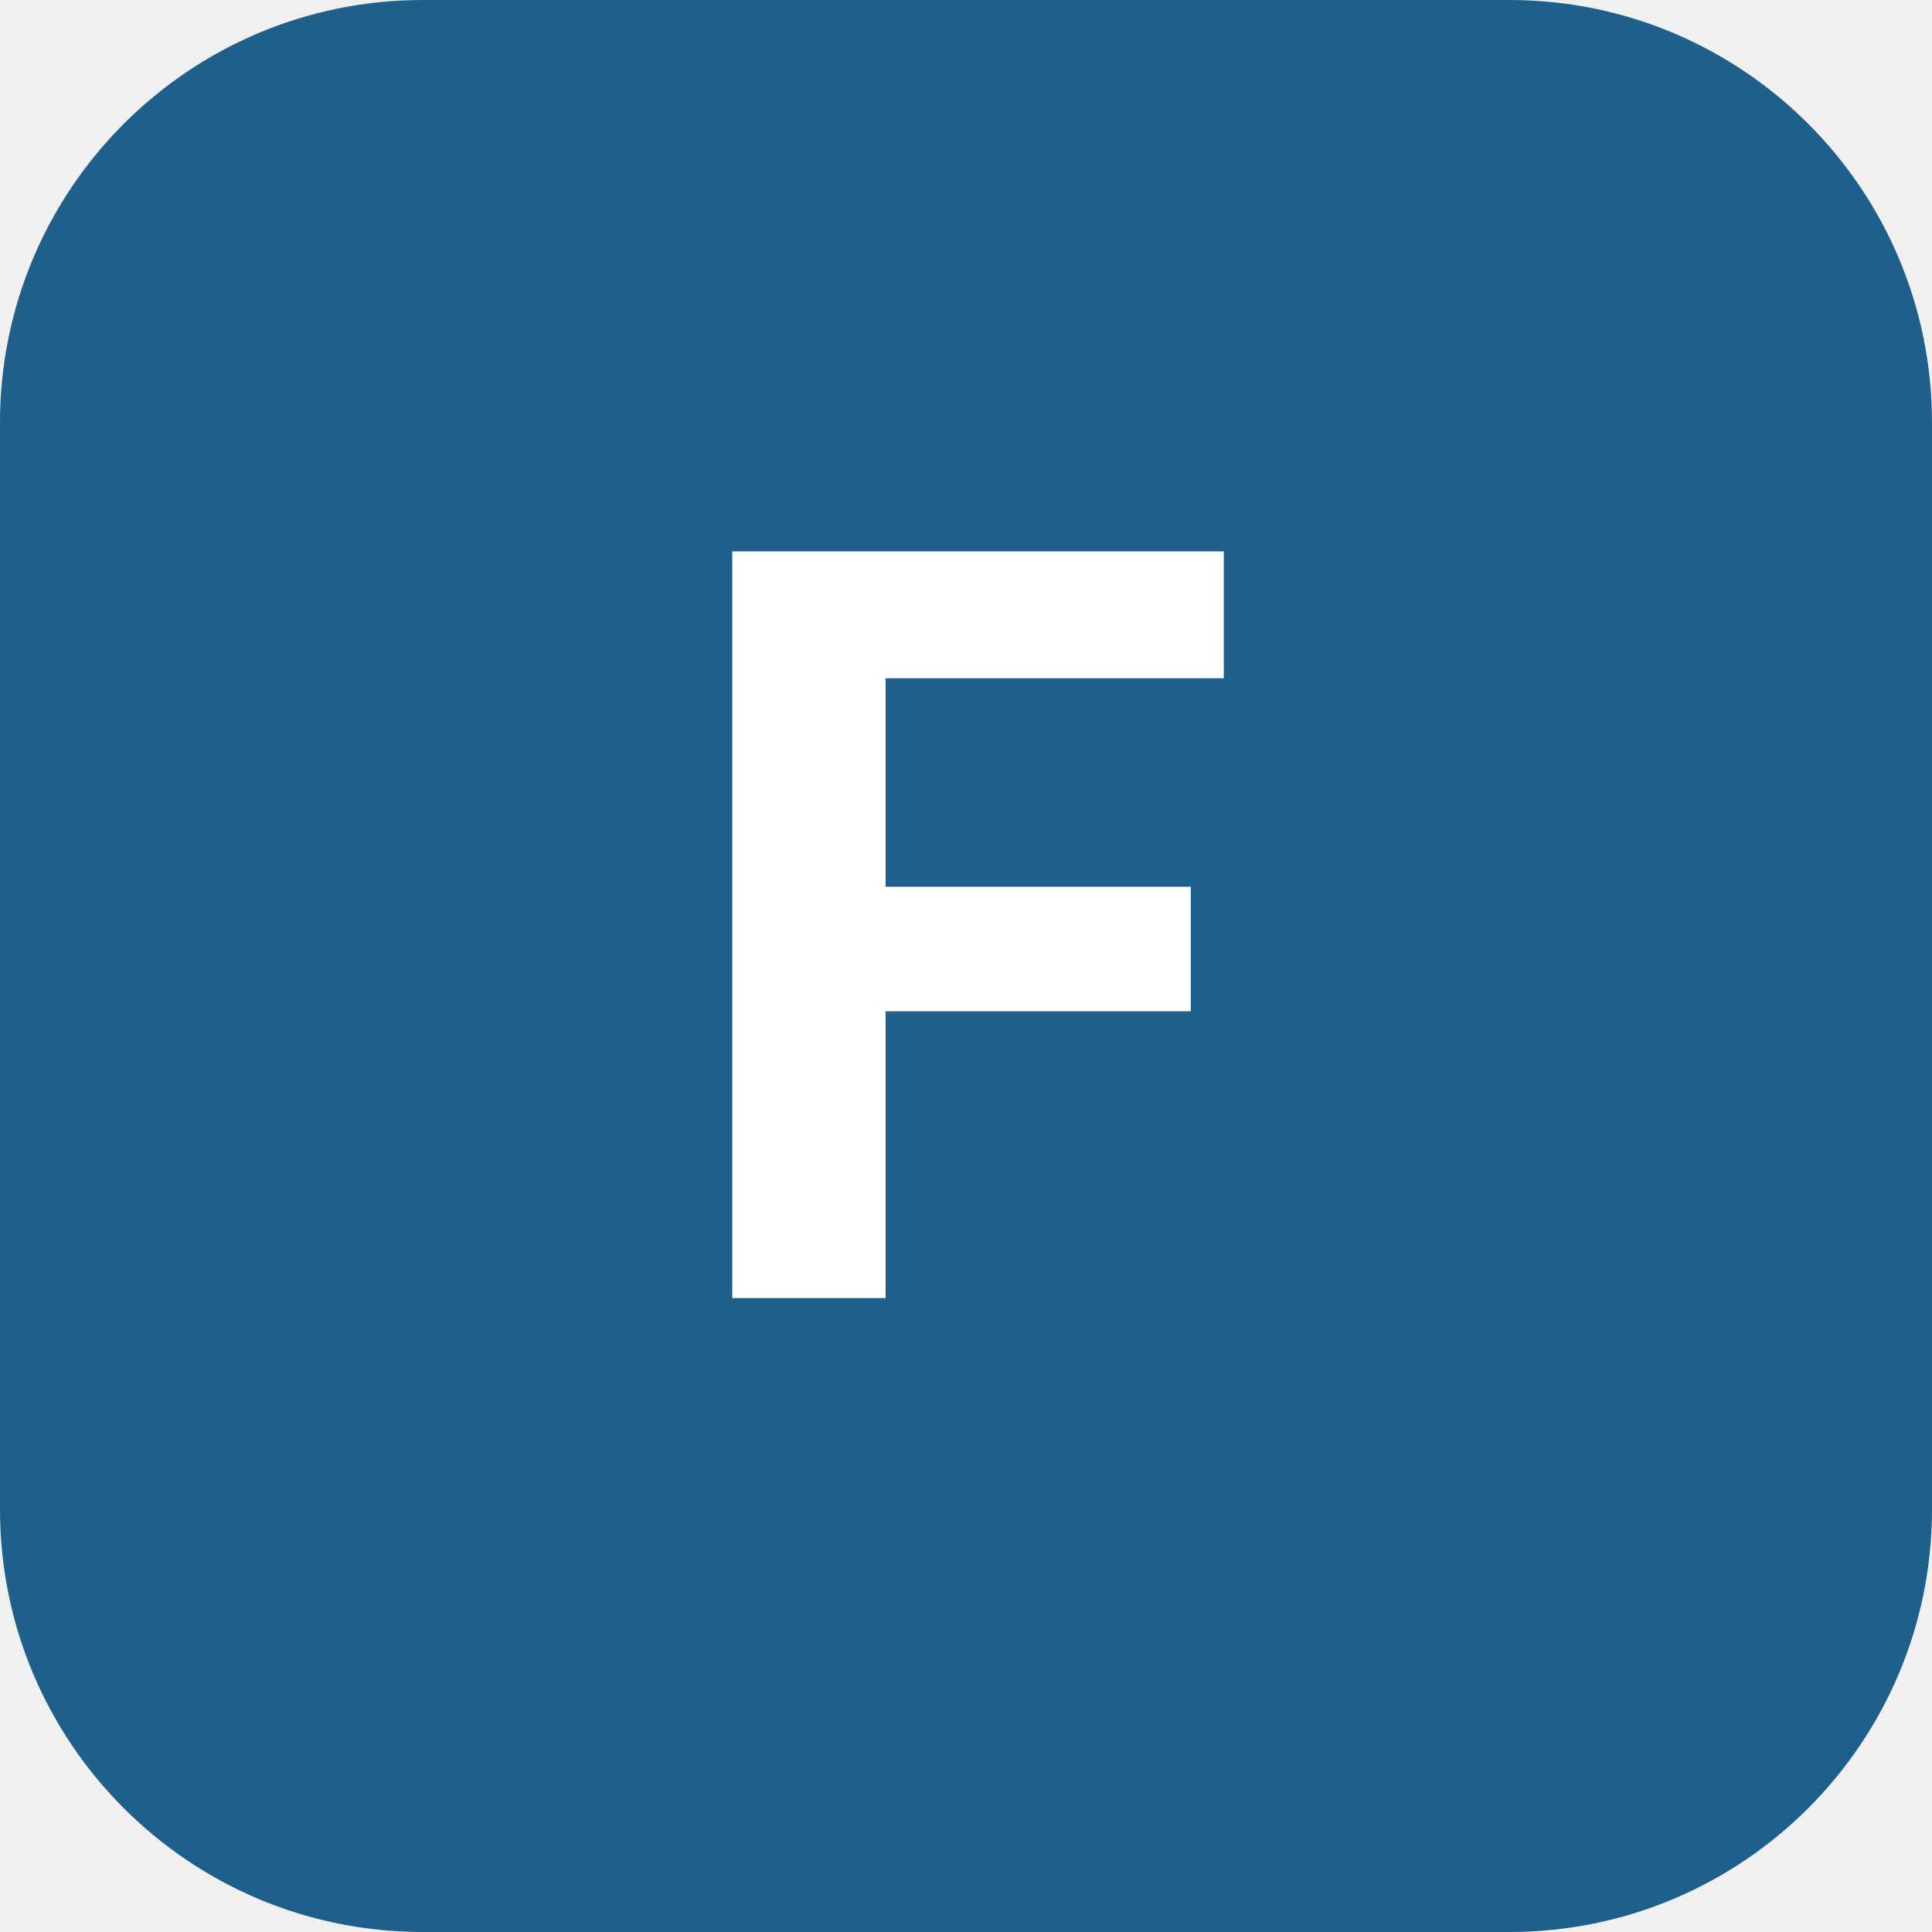
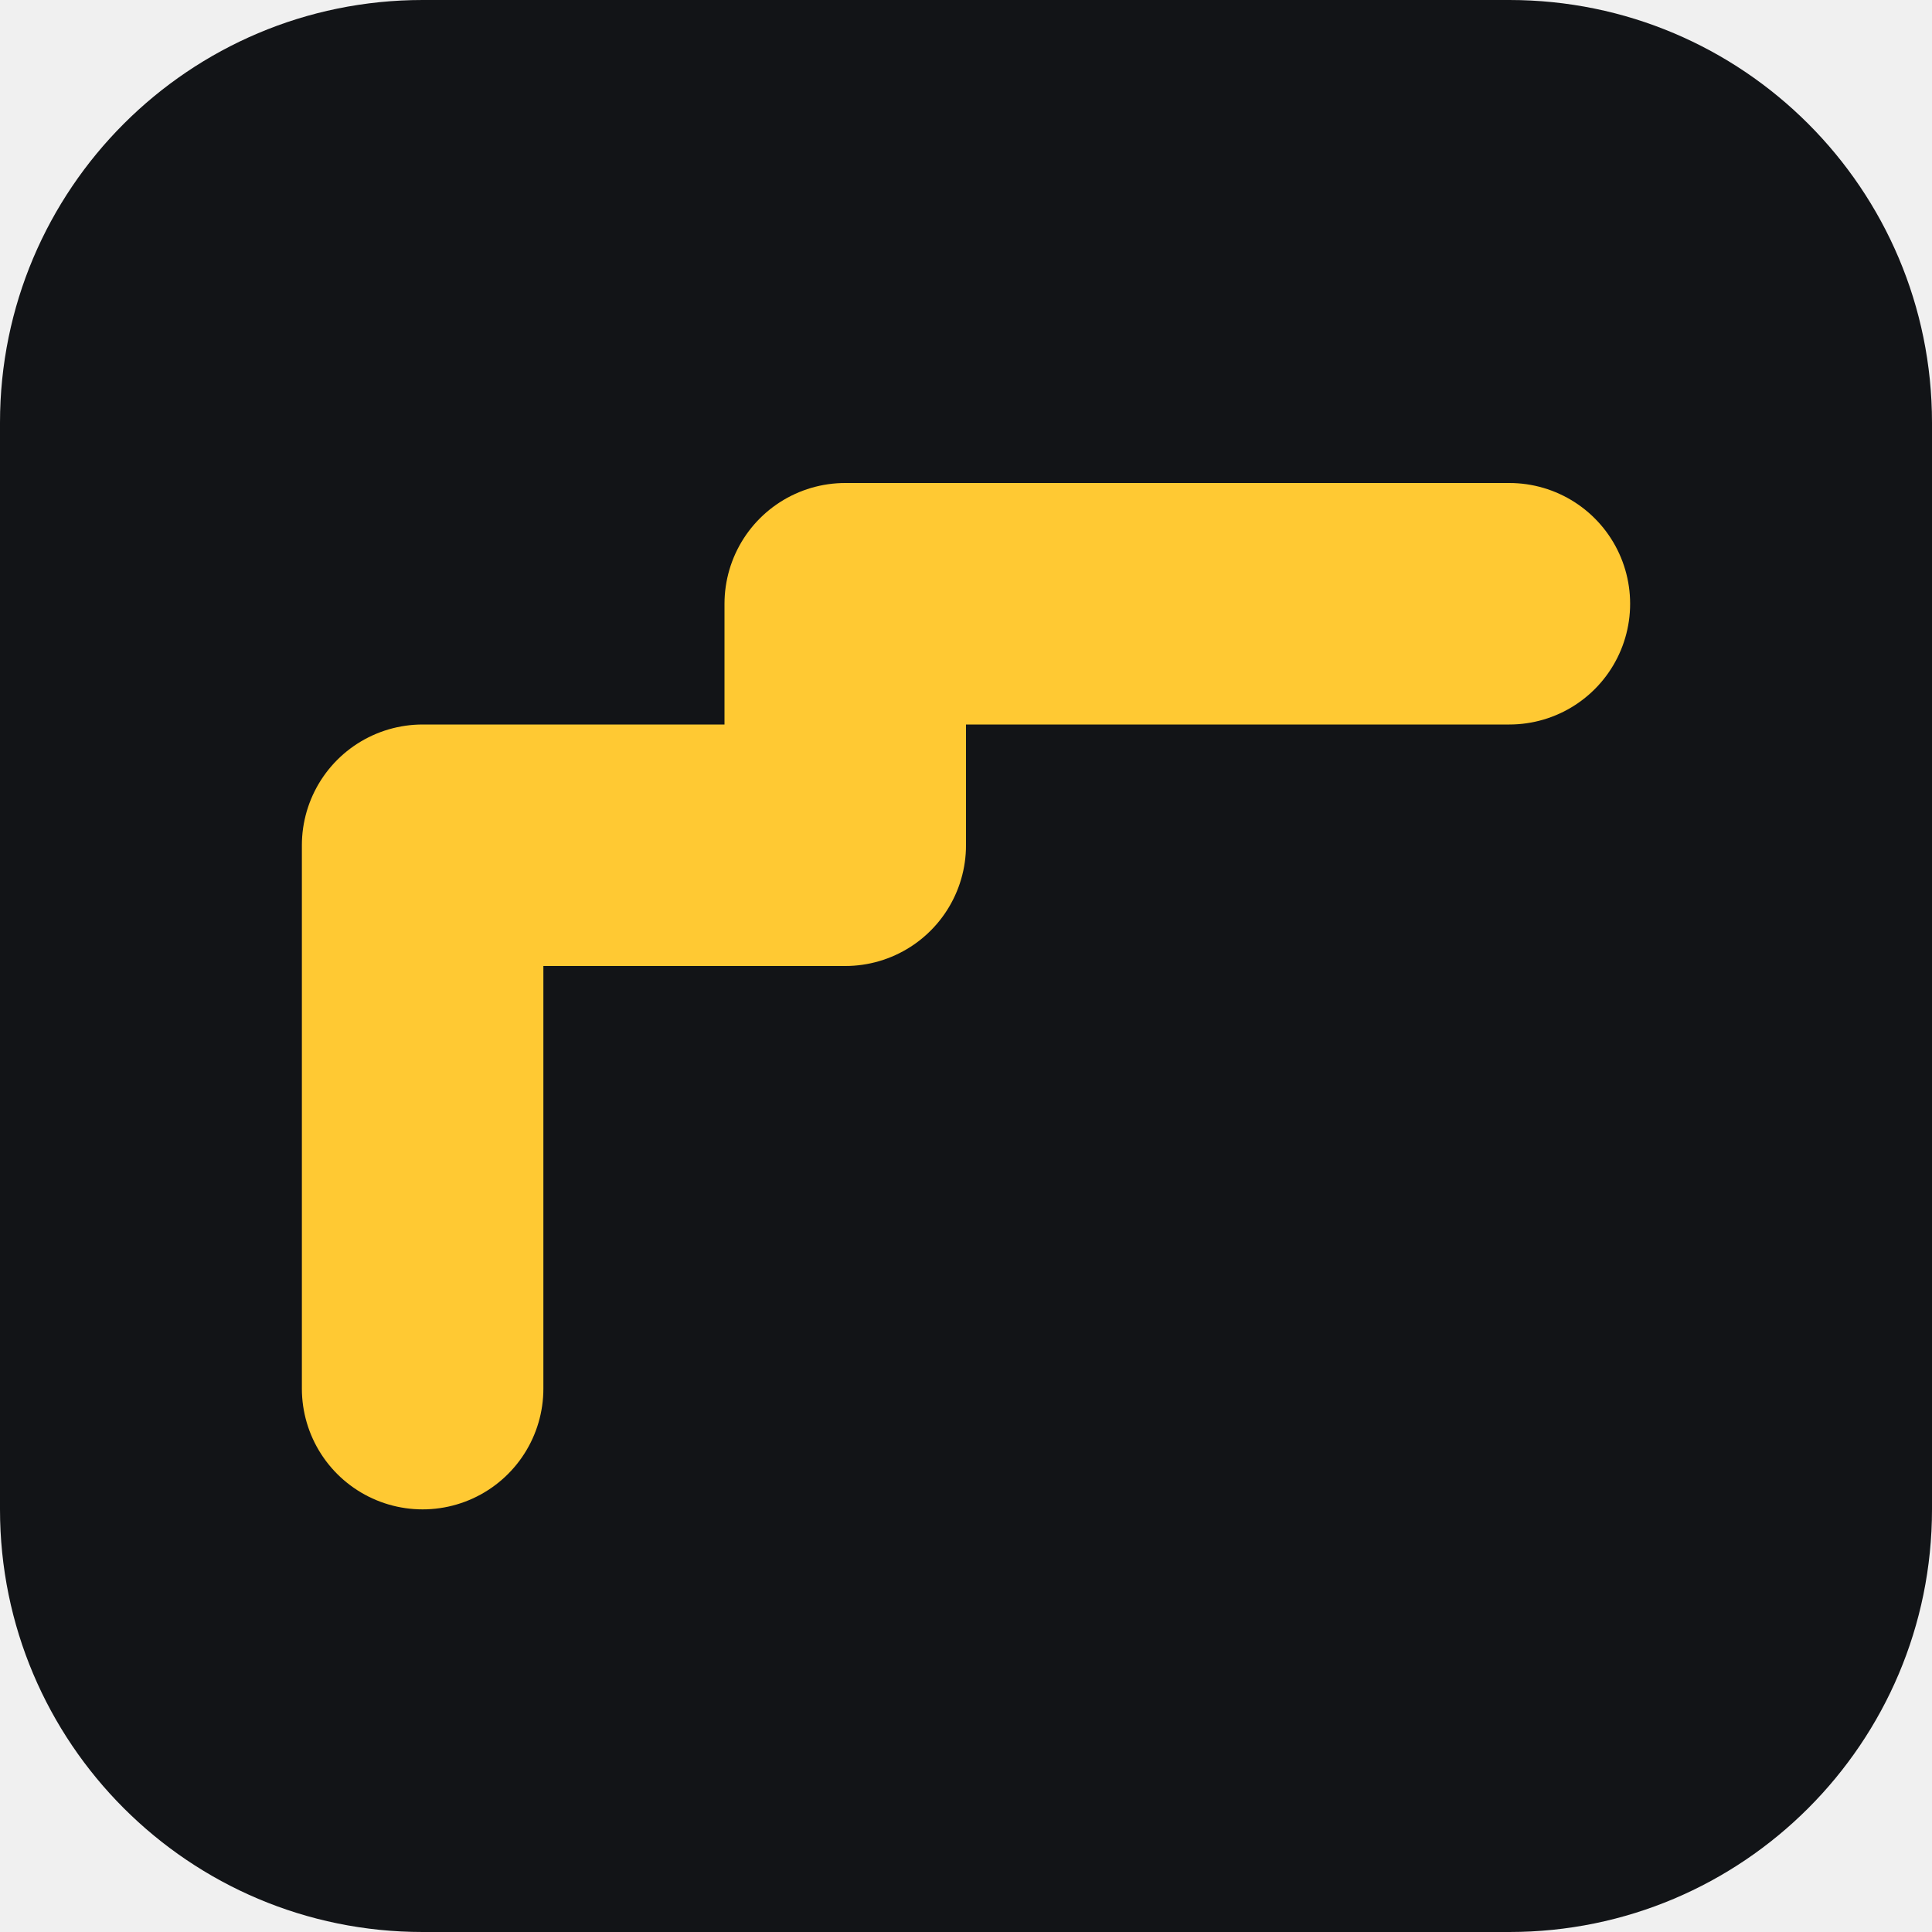
<svg xmlns="http://www.w3.org/2000/svg" viewBox="0 0 64 64">
-   <rect width="64" height="64" rx="14" fill="#1f5f8b" />
-   <text x="32" y="43" text-anchor="middle" font-family="Inter,system-ui,sans-serif" font-size="34" font-weight="700" fill="#fff">F</text>
+   <rect width="64" height="64" rx="14" fill="#121417" />
+   <path d="M14 46V28h14v-8h22" fill="none" stroke="#ffc933" stroke-width="8" stroke-linejoin="round" stroke-linecap="round" />
</svg>
